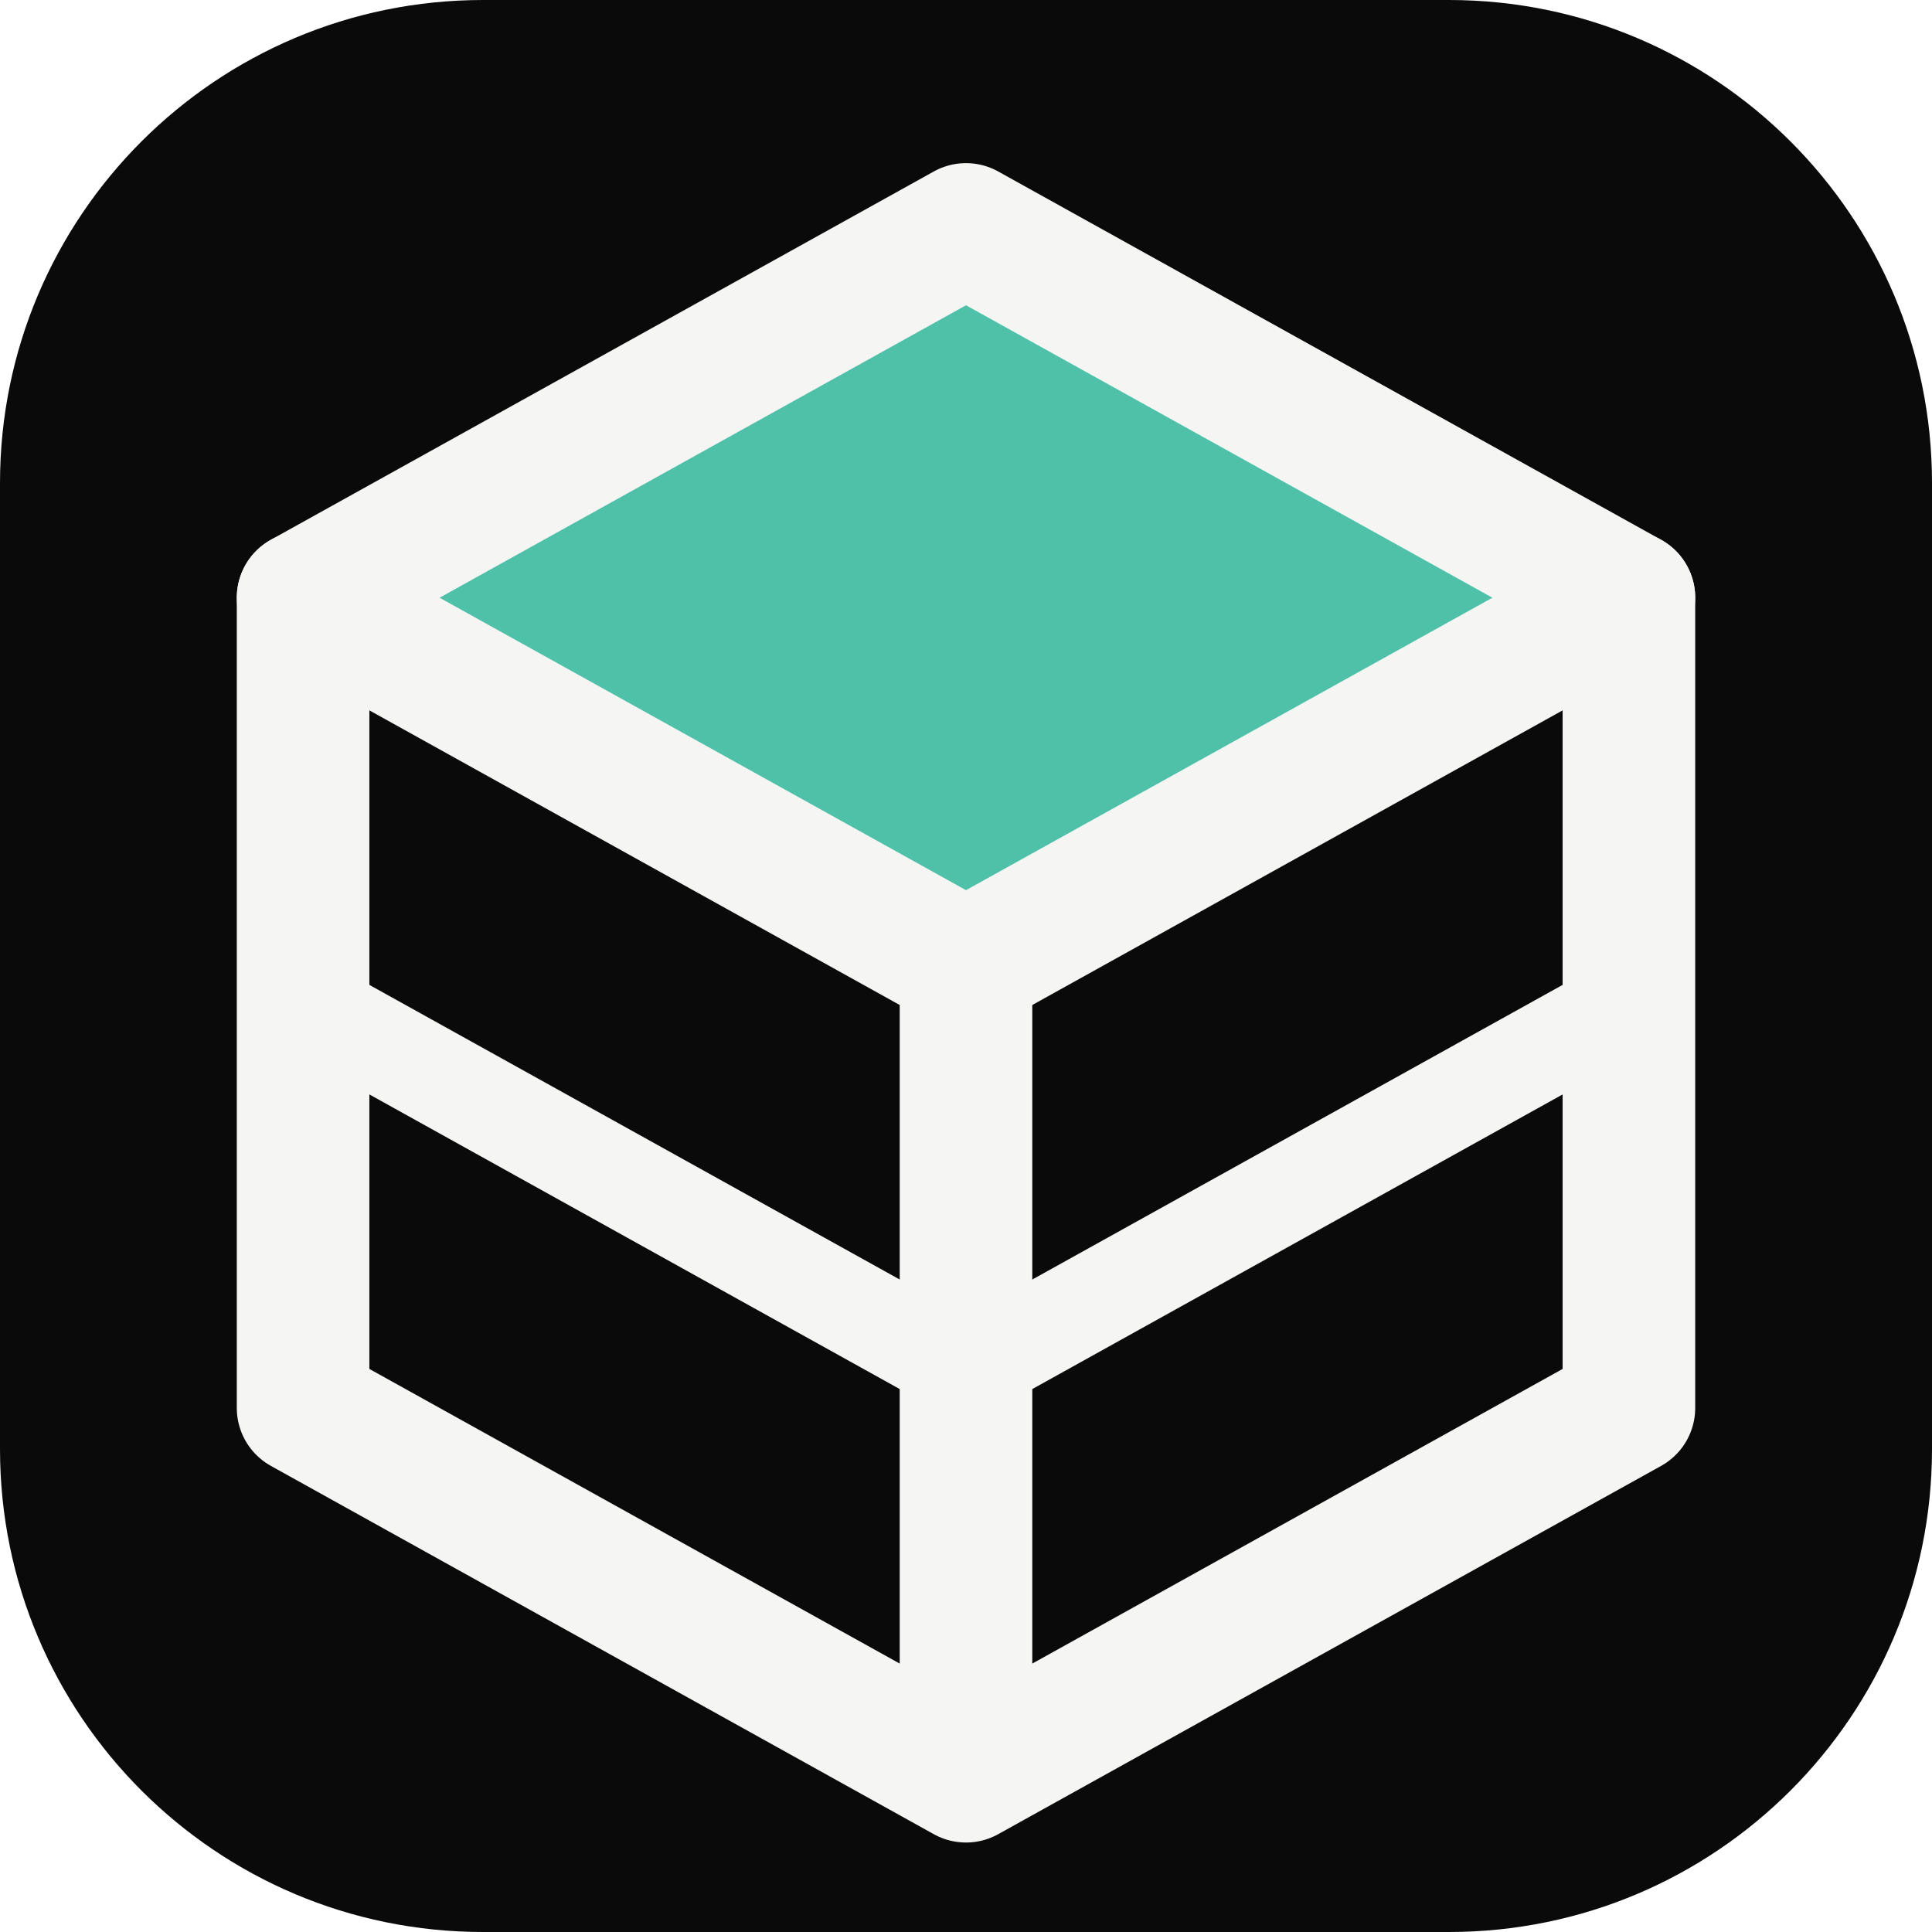
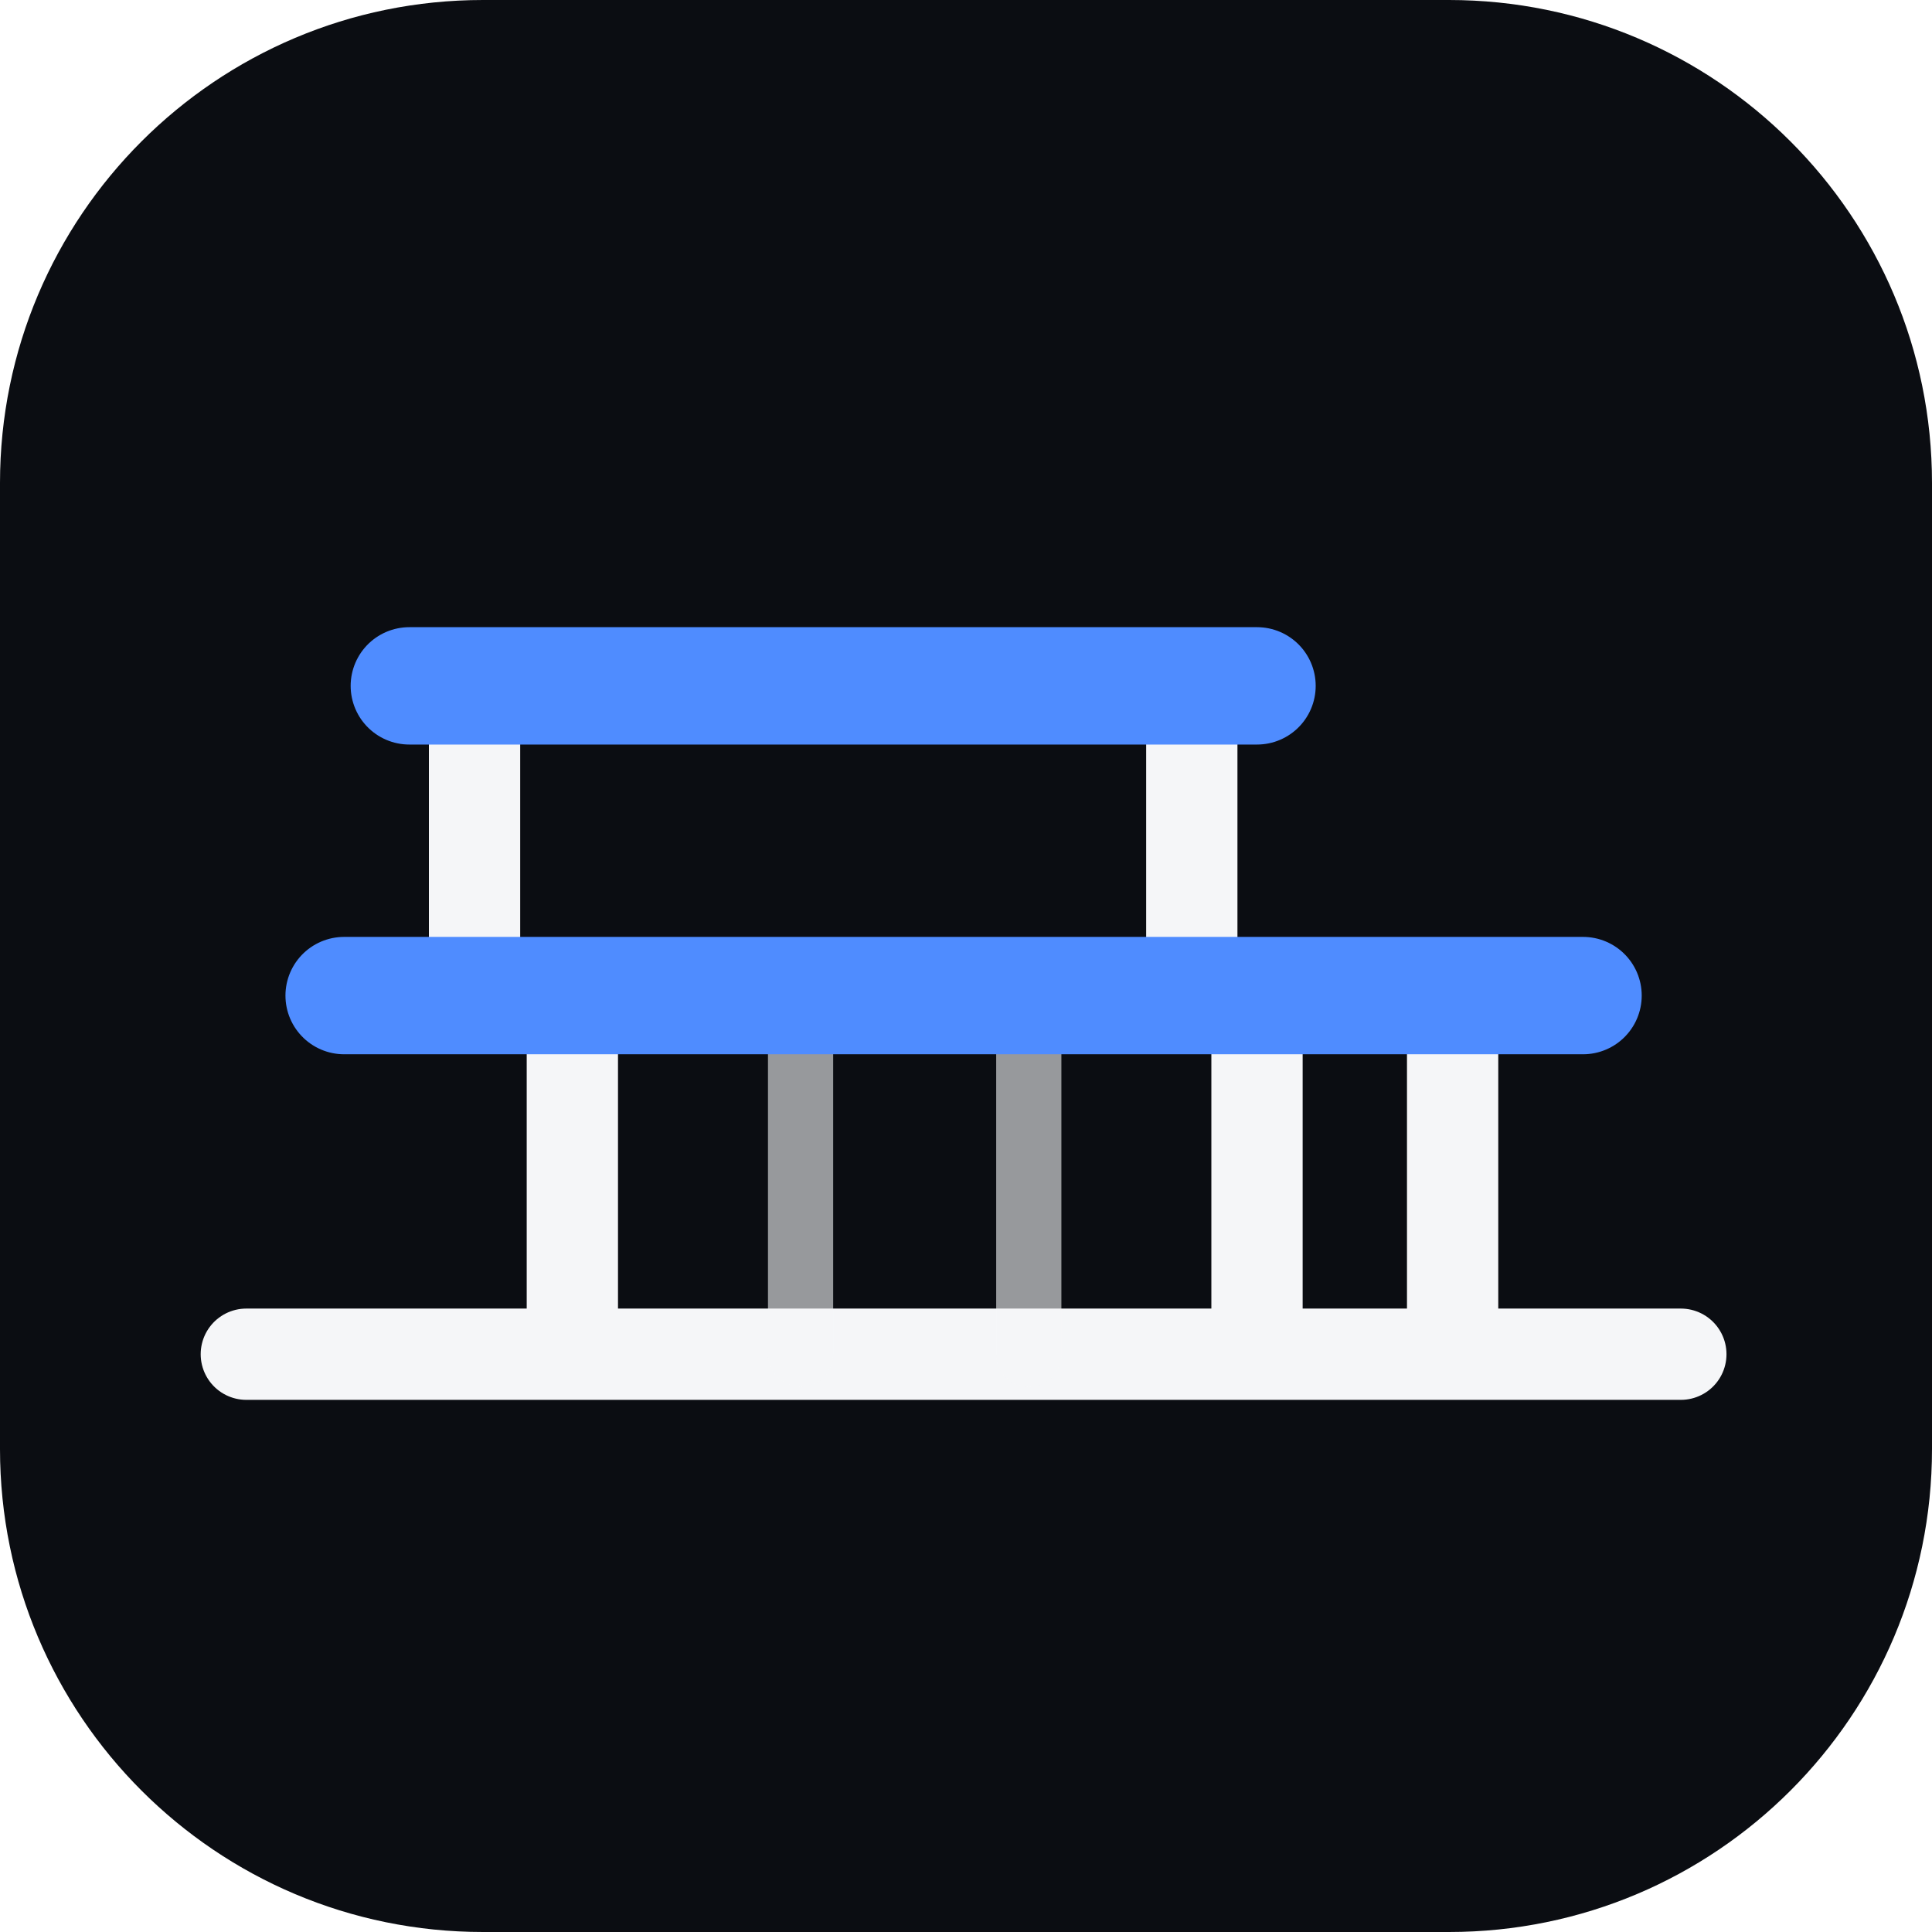
<svg xmlns="http://www.w3.org/2000/svg" viewBox="0 0 32 32">
-   <rect width="32" height="32" rx="8" fill="#0a0a0a" />
-   <g transform="translate(16 16) scale(1.22) translate(-16 -15.5)" fill="none" stroke="#f5f5f4" stroke-width="1.8" stroke-linejoin="round" stroke-linecap="round">
-     <path d="M16 5.5 25 10.5 16 15.5 7 10.5Z" fill="#4fc1a9" />
-     <path d="M7 10.5v11L16 26.5l9-5v-11M16 15.5v11" />
-     <path d="M7 16l9 5 9-5" stroke-width="1.3" />
+   <rect width="32" height="32" rx="8" fill="#0b0d12" />
+   <g transform="translate(3 6.5) scale(0.54)" fill="none" stroke-linecap="round" stroke-linejoin="round">
+     <g stroke="#f5f6f8" stroke-width="2.8">
+       <path d="M2 29.5H46M12 29.5V18.5H33V29.5M9 18.5V9H31V18.5M39 18.5V29.5" />
+     </g>
+     <path d="M19 18.5V29.5M26 18.5V29.5" stroke="#f5f6f8" stroke-opacity=".6" stroke-width="2" />
+     <path d="M5 18.5H43M7 9H33" stroke="#4f8cff" stroke-width="3.6" />
  </g>
</svg>
